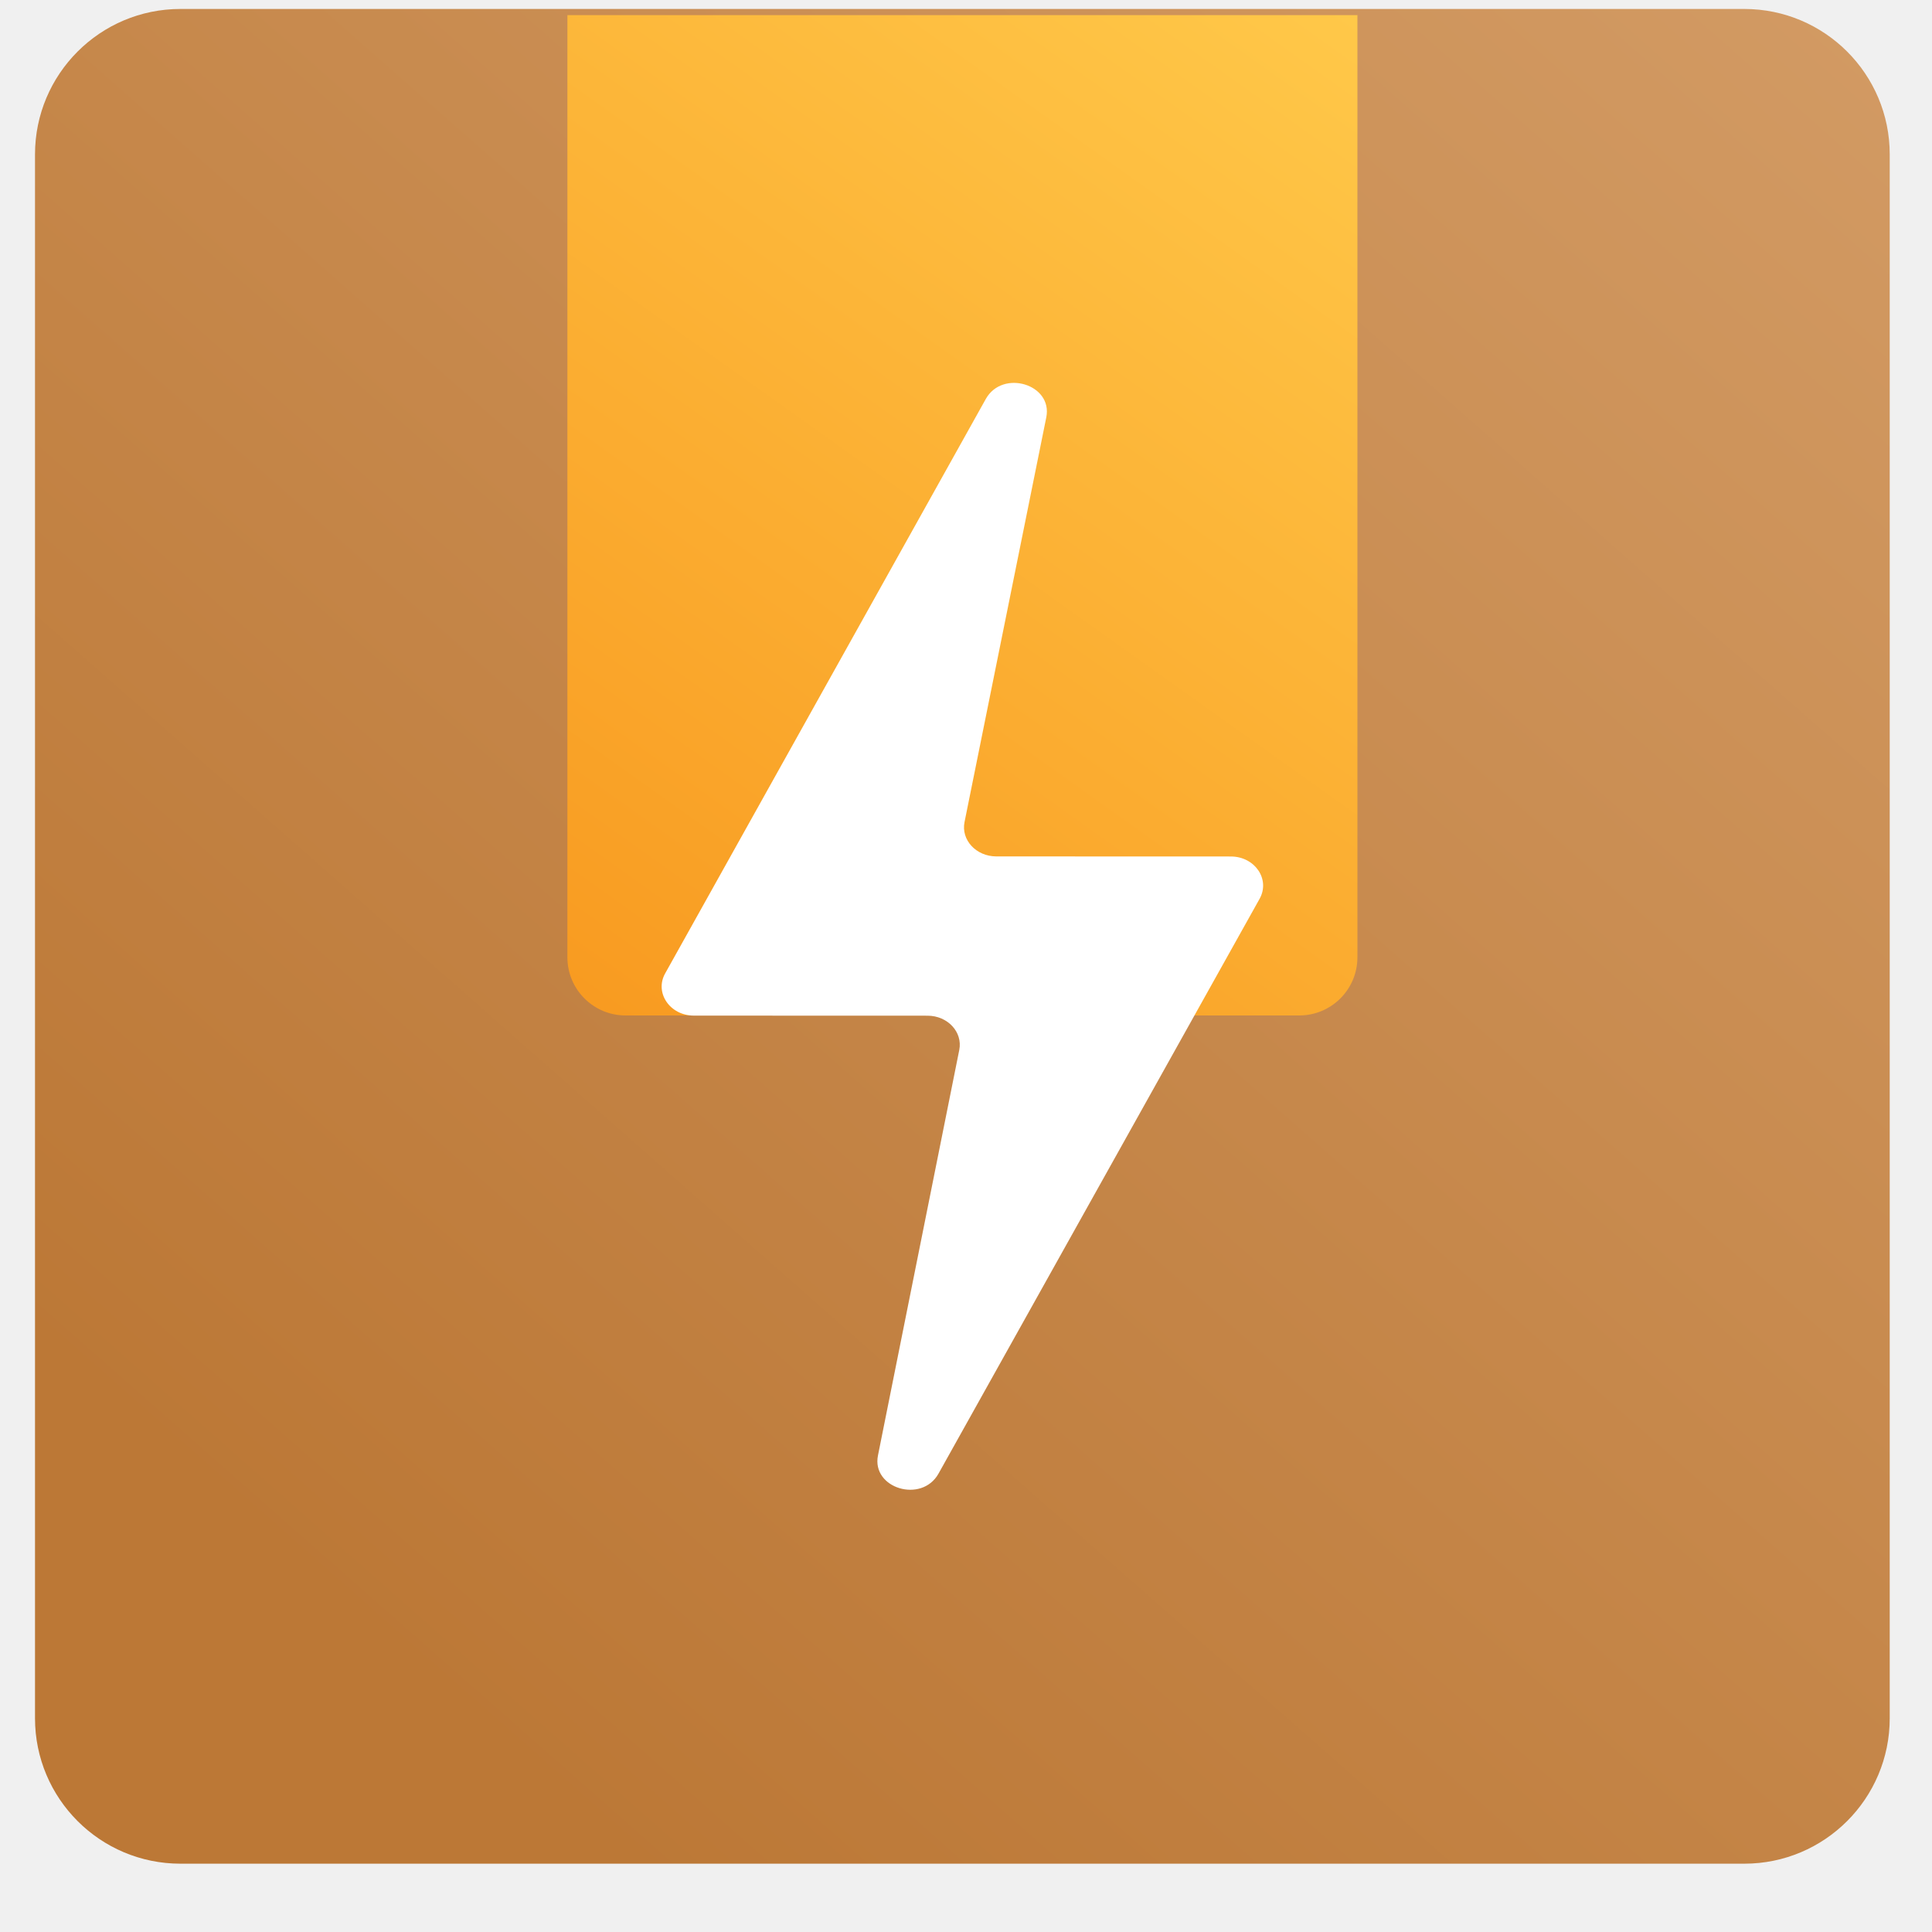
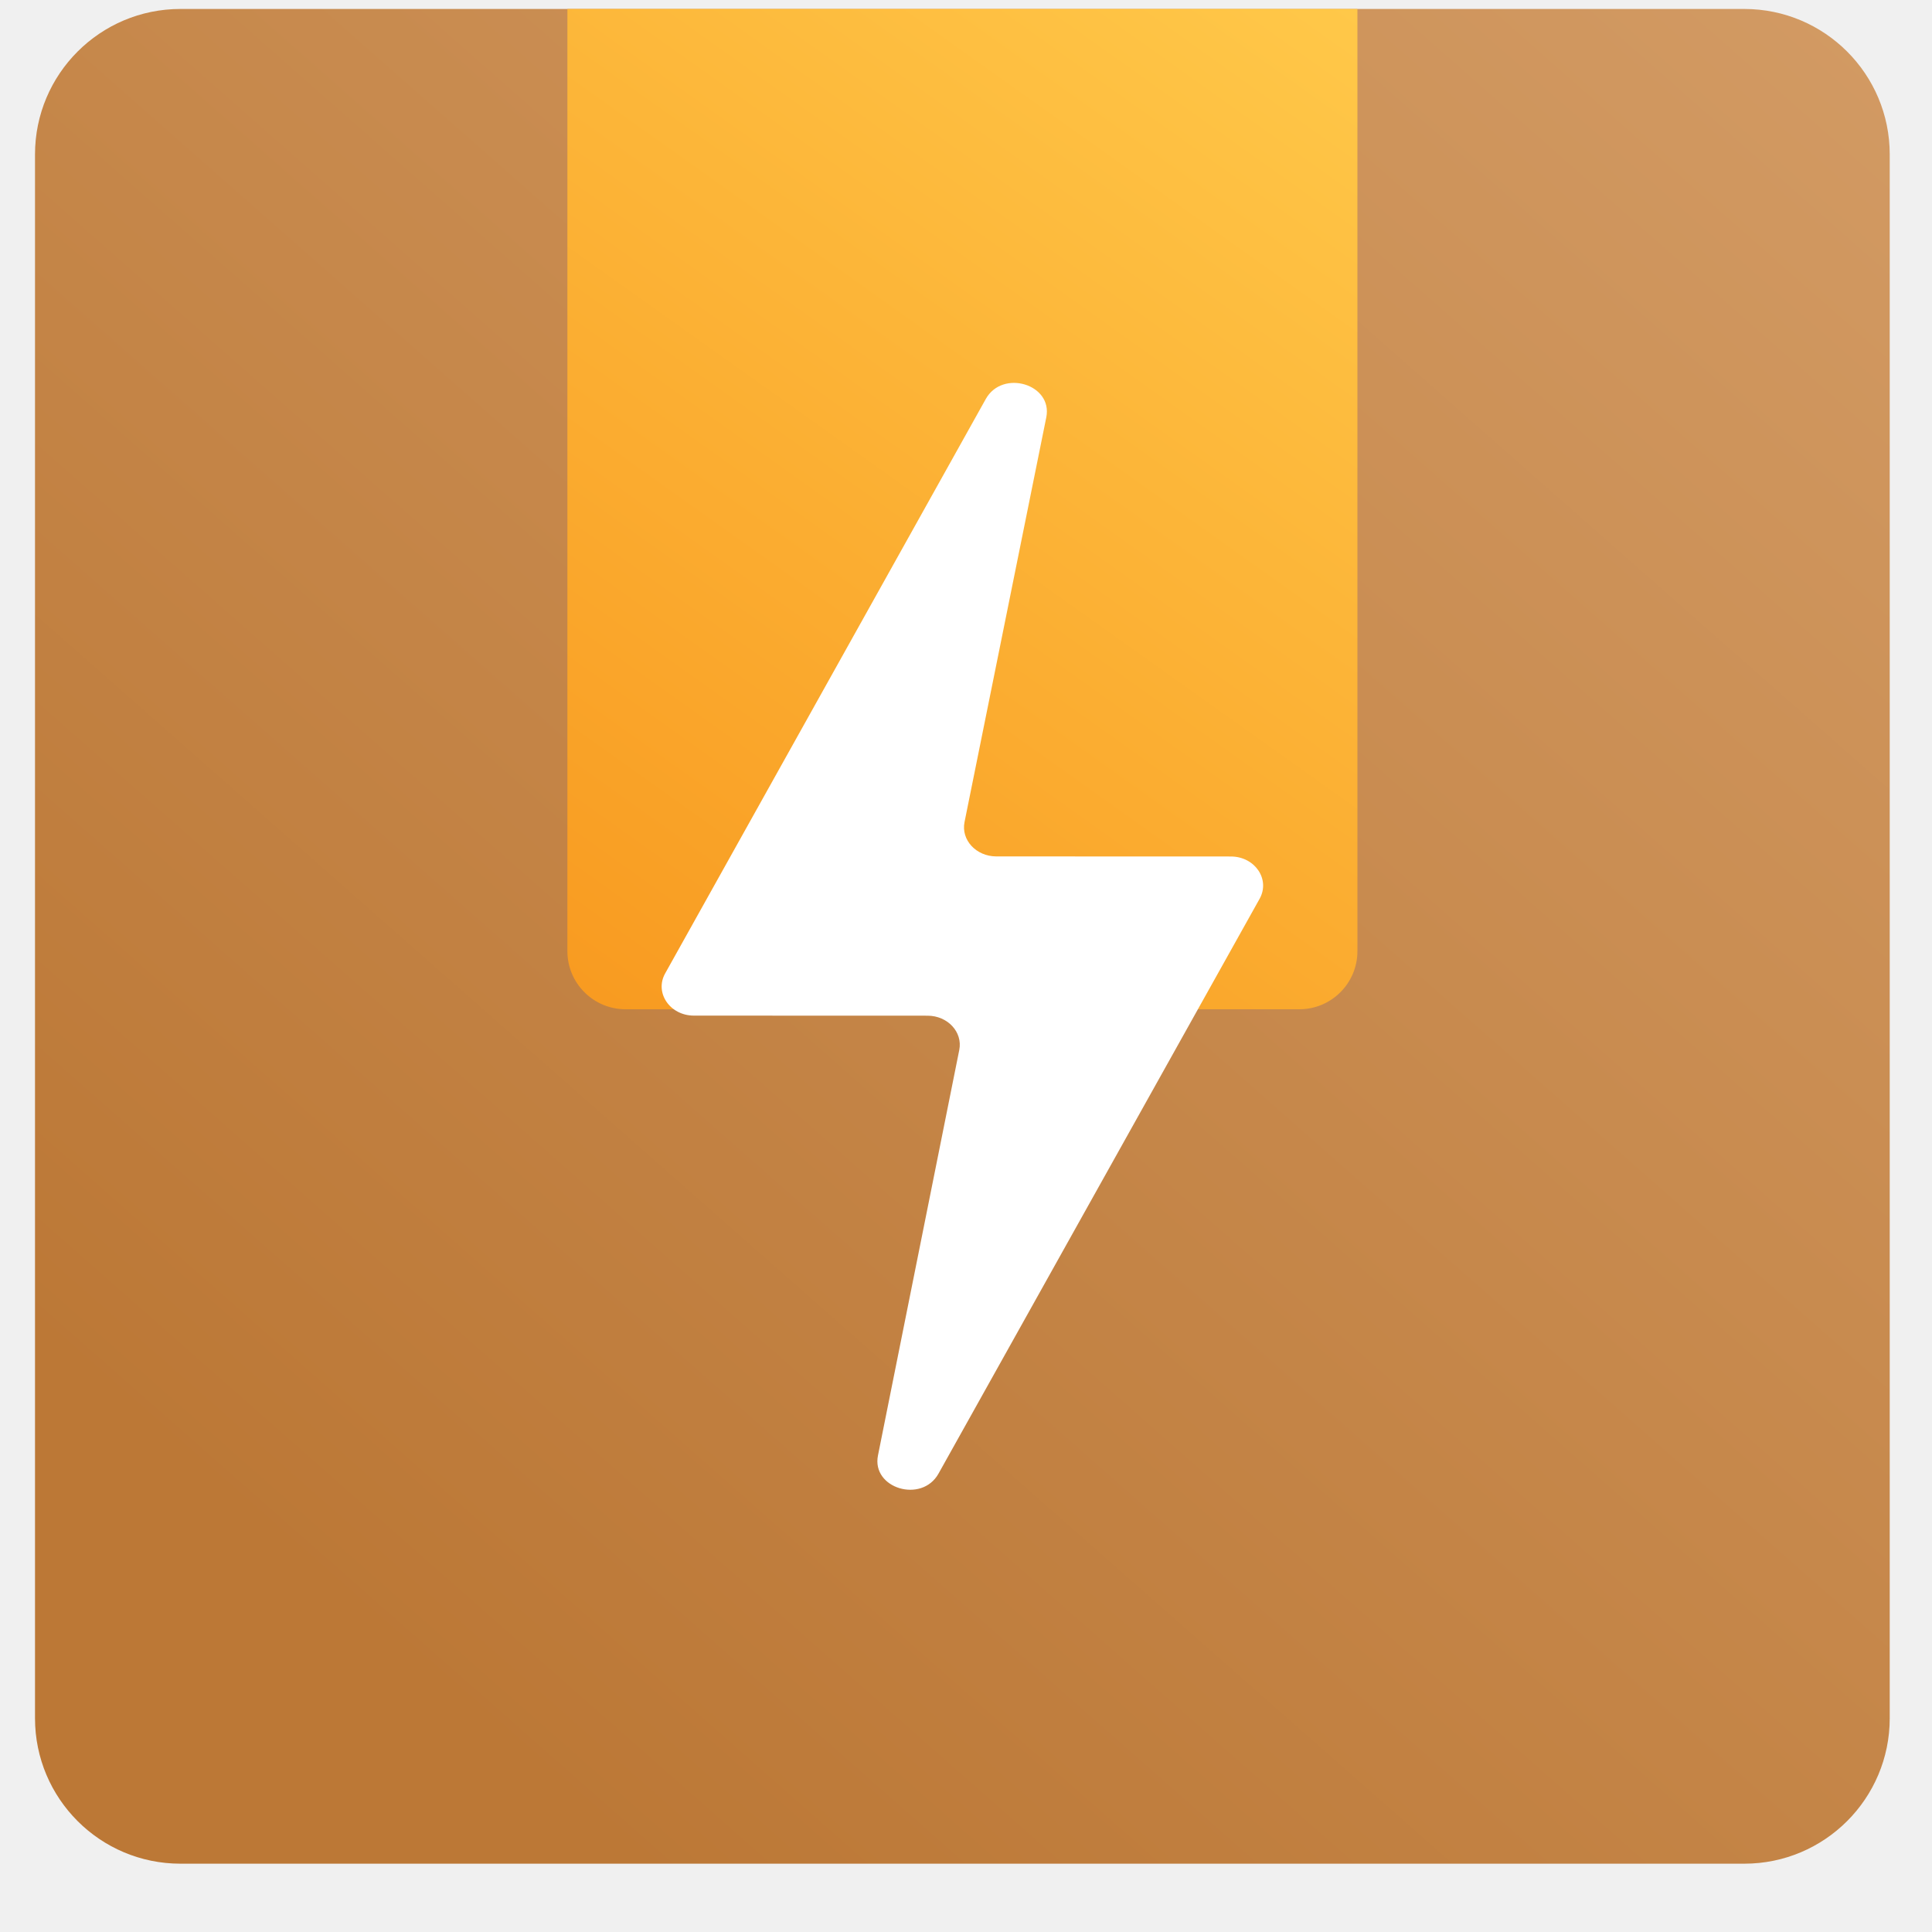
<svg xmlns="http://www.w3.org/2000/svg" width="25" height="25" viewBox="0 0 25 25" fill="none">
  <rect x="0.453" y="0.116" width="24" height="24" rx="1.882" fill="url(#paint0_linear_113_474)" />
-   <path d="M7.342 0.196L17.565 0.196V12.387C17.565 12.803 17.228 13.14 16.812 13.14L8.095 13.14C7.679 13.14 7.342 12.803 7.342 12.387L7.342 0.196Z" fill="url(#paint1_linear_113_474)" />
+   <path d="M7.342 0.116L17.565 0.116V12.308C17.565 12.723 17.228 13.06 16.812 13.06L8.095 13.06C7.679 13.06 7.342 12.723 7.342 12.308L7.342 0.116Z" fill="url(#paint1_linear_113_474)" />
  <path d="M15.927 11.083C16.238 11.083 16.439 11.378 16.3 11.629L12.144 19.069C11.927 19.457 11.275 19.26 11.361 18.833L12.413 13.586C12.459 13.355 12.263 13.143 12.002 13.143L8.979 13.142C8.669 13.142 8.467 12.846 8.607 12.596L12.756 5.163C12.973 4.775 13.625 4.972 13.539 5.4L12.481 10.637C12.434 10.869 12.631 11.081 12.891 11.082L15.927 11.083Z" fill="white" />
  <defs>
    <linearGradient id="paint0_linear_113_474" x1="23.689" y1="0.116" x2="4.966" y2="21.359" gradientUnits="userSpaceOnUse">
      <stop stop-color="#D29A63" />
      <stop offset="1" stop-color="#BC7836" />
    </linearGradient>
-     <linearGradient id="paint1_linear_113_474" x1="17.565" y1="0.196" x2="7.782" y2="13.934" gradientUnits="userSpaceOnUse">
+     <linearGradient id="paint1_linear_113_474" x1="17.565" y1="0.116" x2="7.782" y2="13.854" gradientUnits="userSpaceOnUse">
      <stop stop-color="#FFC849" />
      <stop offset="1" stop-color="#F8991F" />
    </linearGradient>
  </defs>
</svg>
